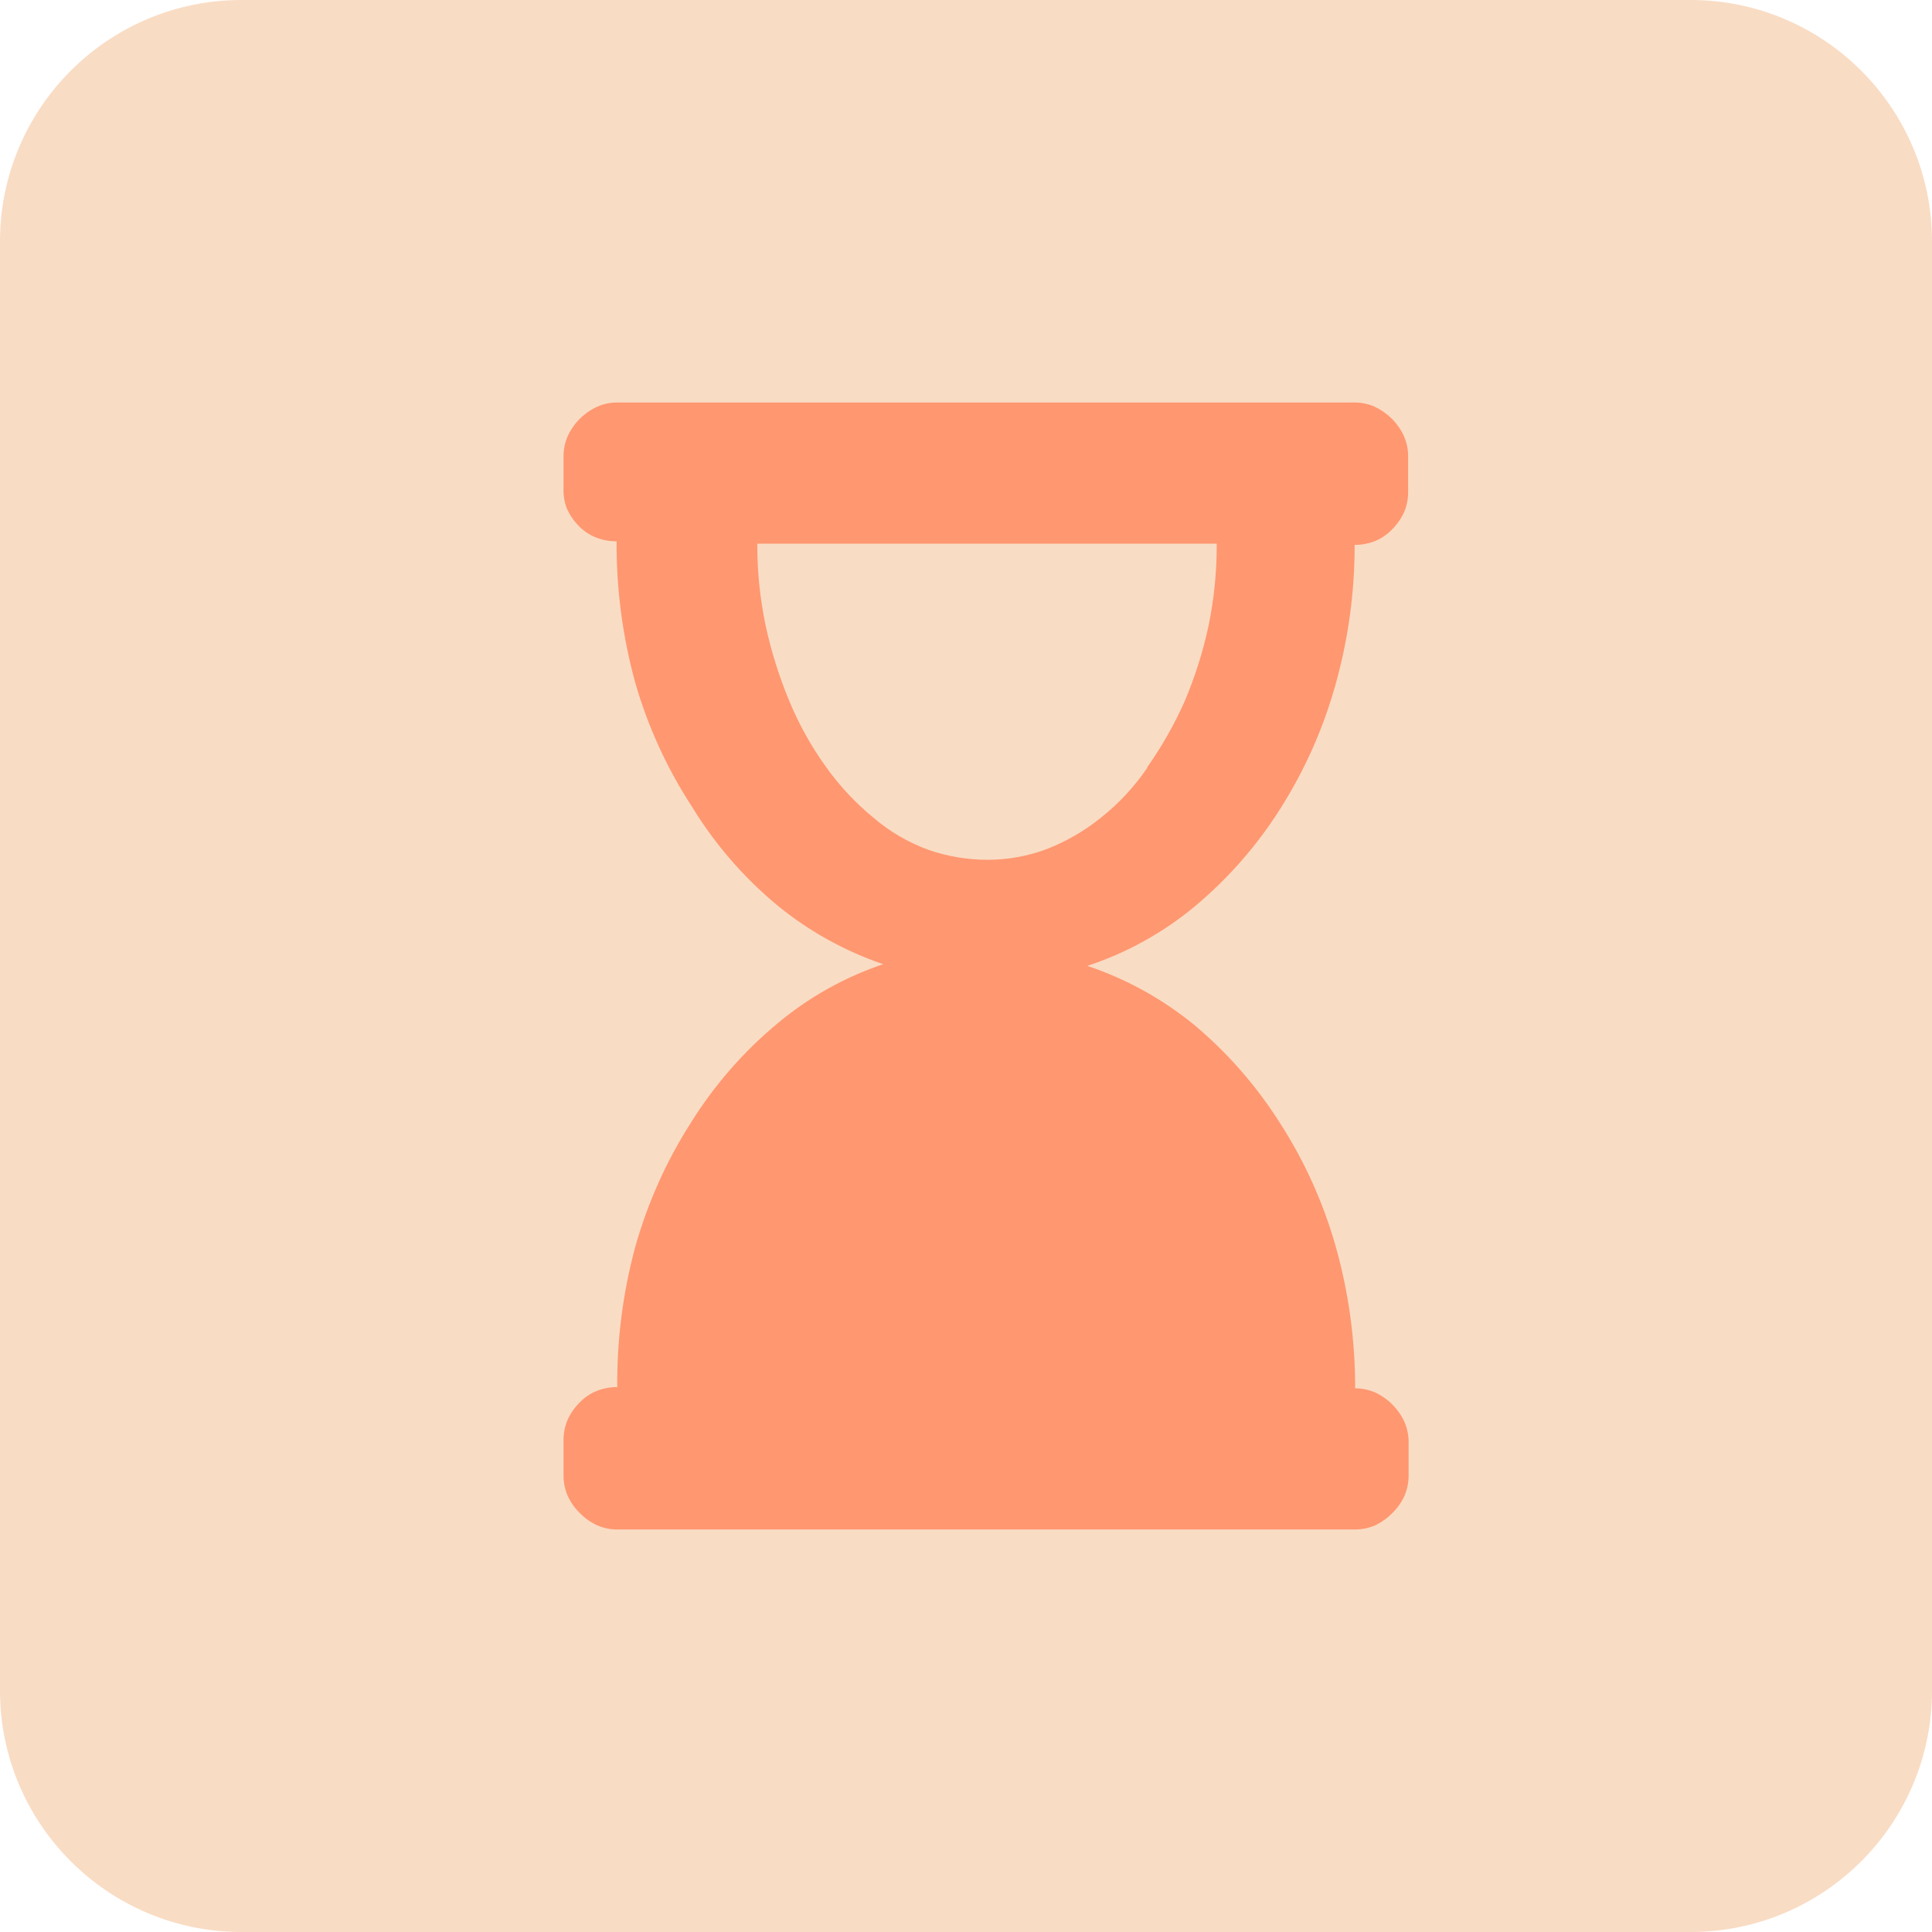
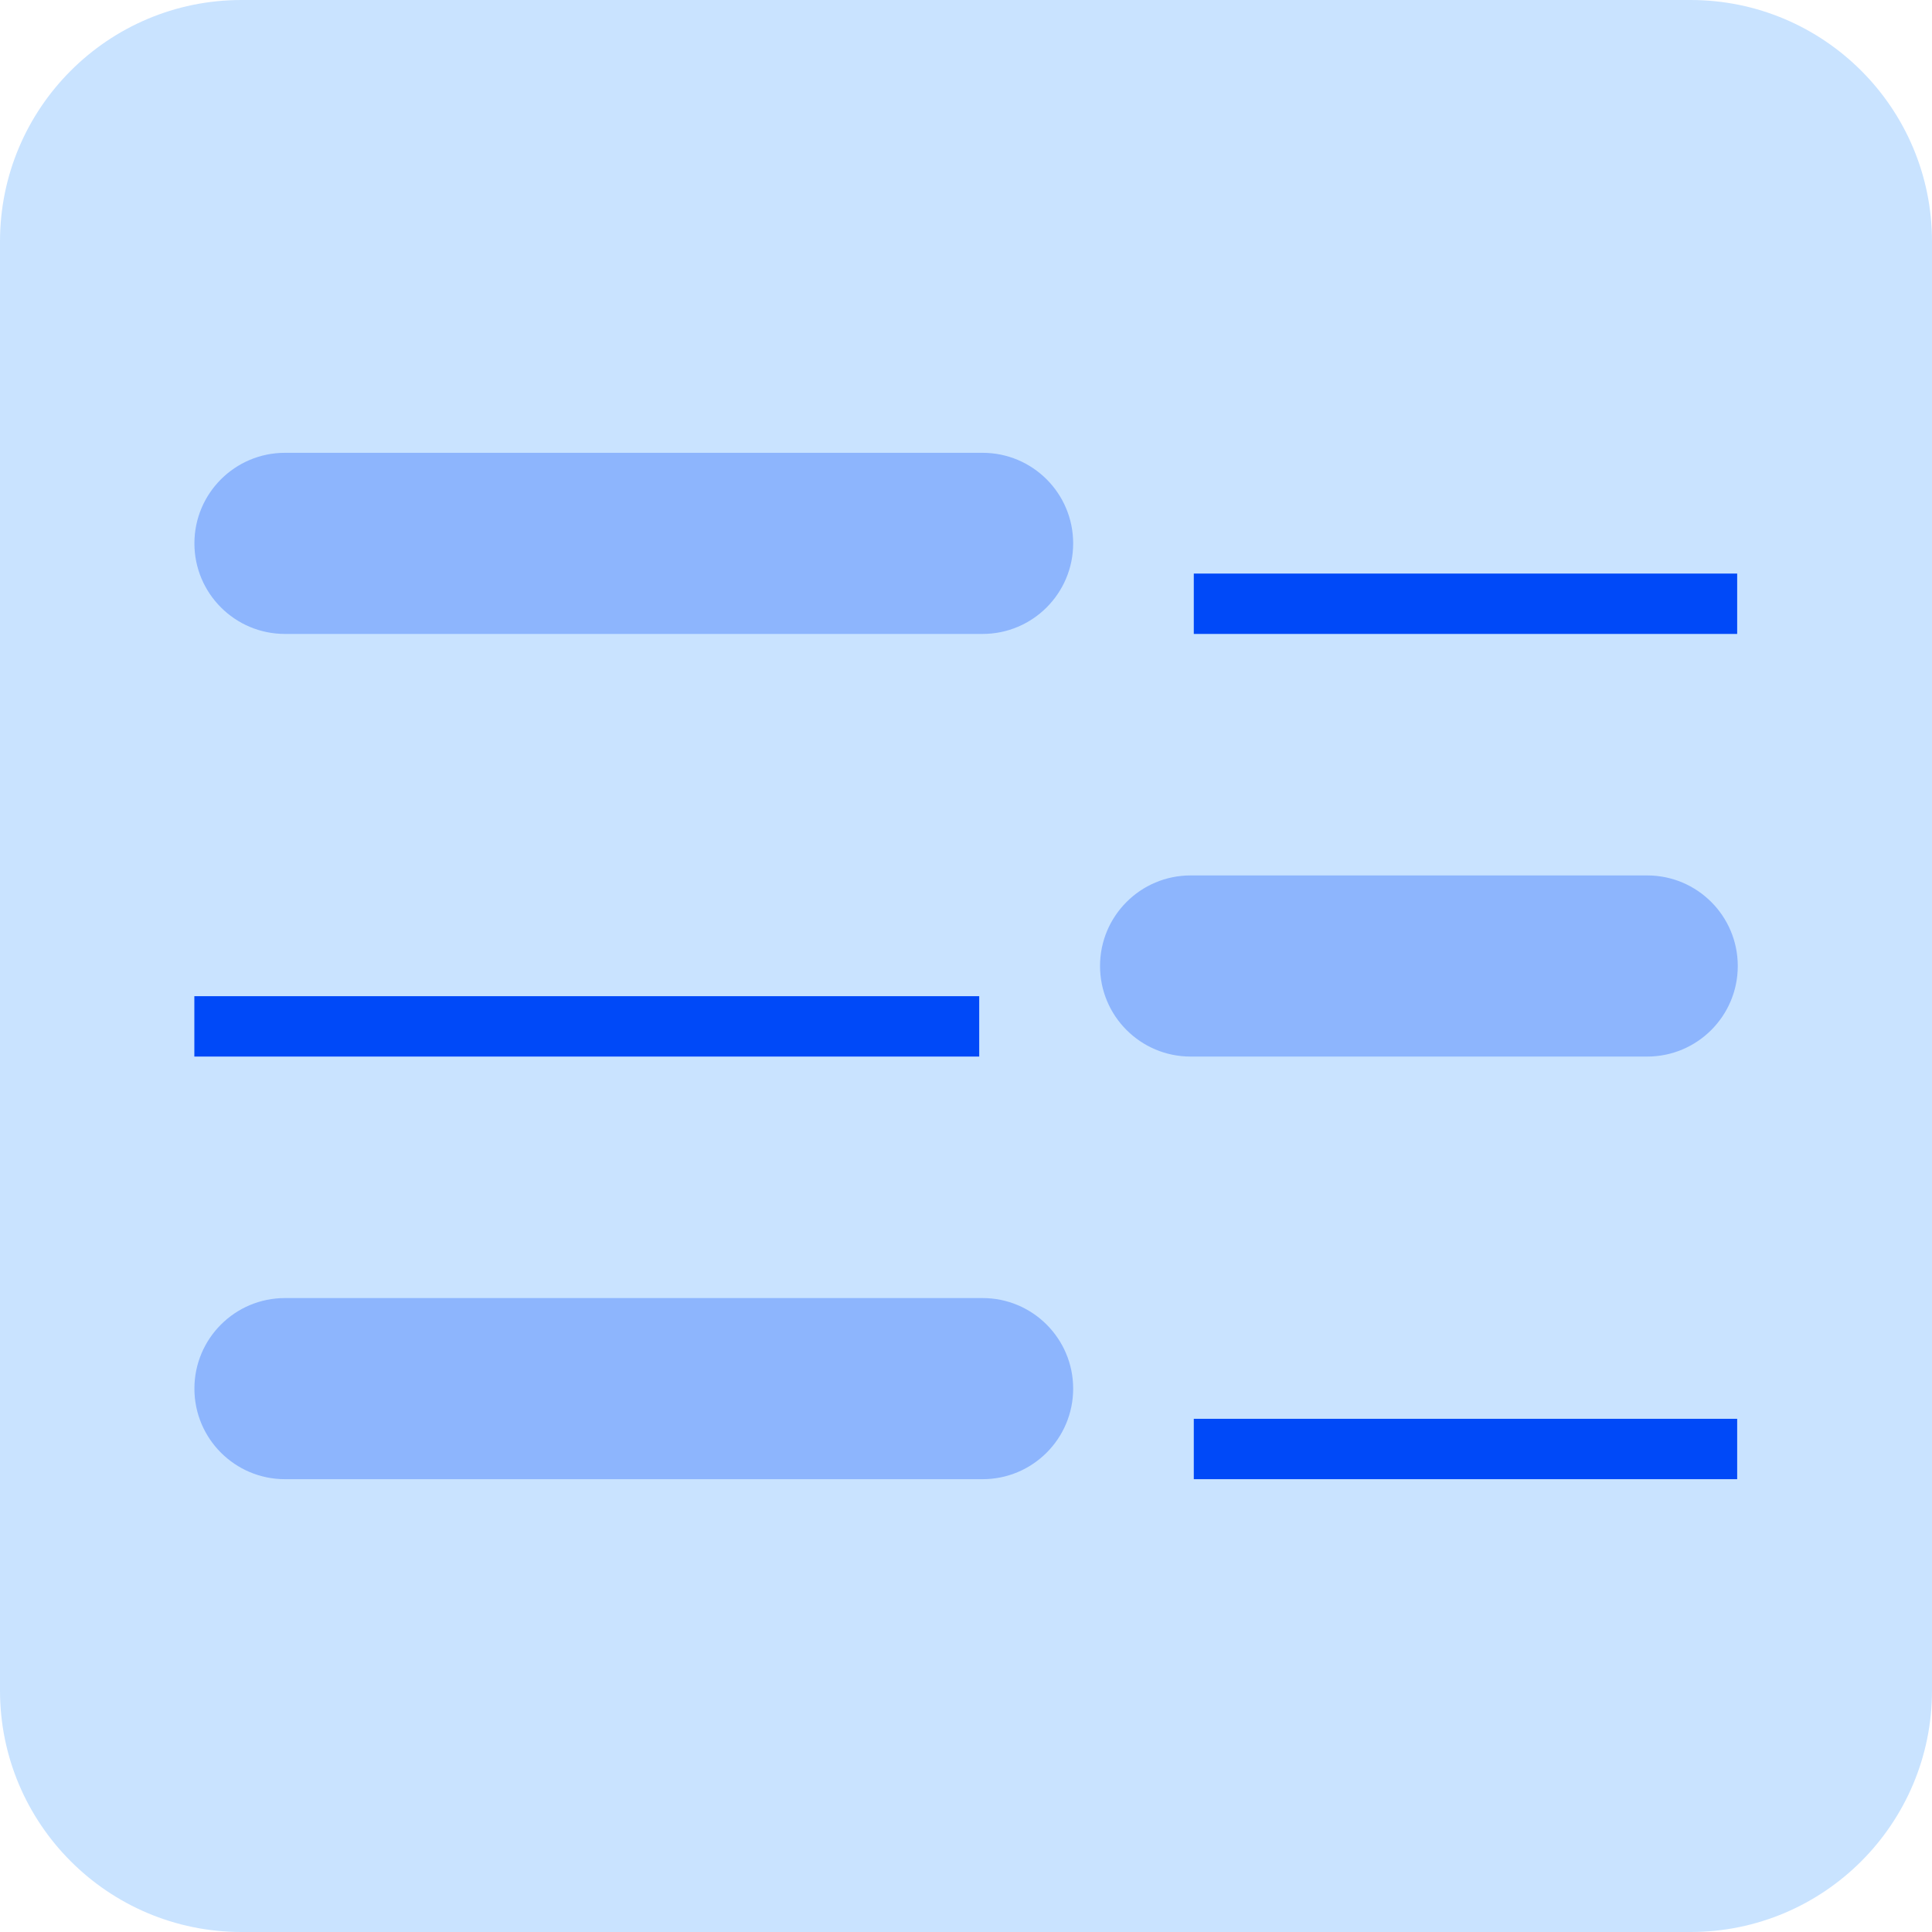
- <svg xmlns="http://www.w3.org/2000/svg" viewBox="0 0 32 32" role="presentation" aria-hidden="true">
-   <rect width="32" height="32" rx="4" fill="#F9DCC4" />
-   <path d="M19.789 15.013C19.263 15.45 18.659 15.784 18.009 15.998C18.657 16.215 19.261 16.549 19.789 16.983C20.343 17.449 20.82 17.998 21.206 18.61C21.616 19.248 21.928 19.945 22.132 20.676C22.342 21.431 22.447 22.211 22.445 22.995C22.558 22.995 22.669 23.018 22.773 23.062C22.881 23.111 22.979 23.18 23.062 23.264C23.146 23.348 23.215 23.448 23.264 23.556C23.308 23.66 23.331 23.772 23.331 23.885V24.443C23.331 24.556 23.308 24.668 23.264 24.771C23.215 24.88 23.147 24.978 23.062 25.06C22.979 25.146 22.881 25.215 22.773 25.266C22.669 25.31 22.558 25.333 22.445 25.333H10.224C10.111 25.334 10 25.311 9.896 25.266C9.786 25.216 9.687 25.147 9.603 25.06C9.518 24.978 9.45 24.88 9.401 24.771C9.357 24.668 9.334 24.556 9.334 24.443V23.845C9.334 23.733 9.357 23.621 9.401 23.517C9.45 23.409 9.518 23.311 9.603 23.228C9.685 23.142 9.785 23.076 9.896 23.034C10.001 22.994 10.112 22.974 10.224 22.975C10.217 22.192 10.317 21.412 10.521 20.656C10.726 19.925 11.038 19.229 11.447 18.59C11.832 17.973 12.313 17.421 12.872 16.956C13.391 16.52 13.987 16.186 14.629 15.97C13.989 15.752 13.394 15.421 12.872 14.993C12.314 14.53 11.837 13.977 11.459 13.358C11.046 12.724 10.73 12.032 10.521 11.305C10.312 10.543 10.208 9.756 10.213 8.966C10.1 8.967 9.989 8.947 9.884 8.907C9.774 8.866 9.674 8.801 9.591 8.717C9.507 8.632 9.439 8.533 9.389 8.424C9.349 8.319 9.33 8.207 9.334 8.095V7.557C9.334 7.444 9.357 7.332 9.401 7.229C9.45 7.12 9.519 7.021 9.603 6.936C9.688 6.852 9.787 6.784 9.896 6.734C10 6.689 10.111 6.666 10.224 6.667H22.437C22.55 6.667 22.661 6.69 22.765 6.734C22.872 6.785 22.97 6.853 23.054 6.936C23.138 7.021 23.207 7.12 23.256 7.229C23.3 7.332 23.323 7.444 23.323 7.557V8.155C23.323 8.268 23.3 8.379 23.256 8.483C23.207 8.591 23.138 8.689 23.054 8.772C22.973 8.856 22.874 8.922 22.765 8.966C22.66 9.005 22.549 9.026 22.437 9.025C22.438 9.802 22.333 10.576 22.124 11.325C21.922 12.056 21.613 12.753 21.206 13.394C20.821 14.004 20.343 14.55 19.789 15.013ZM18.998 12.713C19.242 12.368 19.451 12 19.623 11.613C19.794 11.209 19.927 10.789 20.019 10.359C20.11 9.914 20.155 9.46 20.153 9.005H12.543C12.541 9.456 12.587 9.906 12.678 10.347C12.771 10.78 12.903 11.204 13.074 11.613C13.232 11.995 13.434 12.358 13.675 12.694C13.9 13.011 14.166 13.297 14.467 13.544C14.739 13.776 15.049 13.957 15.385 14.079C15.698 14.186 16.027 14.241 16.358 14.241C16.689 14.241 17.018 14.182 17.328 14.067C17.655 13.941 17.961 13.765 18.234 13.544C18.532 13.308 18.792 13.028 19.006 12.713H18.998Z" fill="#FF9770" />
+ <svg xmlns="http://www.w3.org/2000/svg" width="32" height="32" fill="none" viewBox="0 0 32 32">
+   <rect width="32" height="32" fill="#C9E3FF" rx="4" />
+   <path fill="#0049F8" d="M16.275 21.5a1.5 1.5 0 0 1 0 3H4.72a1.5 1.5 0 0 1 0-3h11.556Zm11.008-7a1.5 1.5 0 0 1 0 3H19.72a1.5 1.5 0 1 1 0-3h7.564Zm-11.008-7a1.5 1.5 0 0 1 0 3H4.72a1.5 1.5 0 1 1 0-3h11.556Z" opacity=".3" />
+   <path fill="#0049F8" d="M28.773 24.5h-9v-1h9v1Zm-12.554-7h-13v-1h13v1Zm12.554-7h-9v-1h9v1Z" />
</svg>
